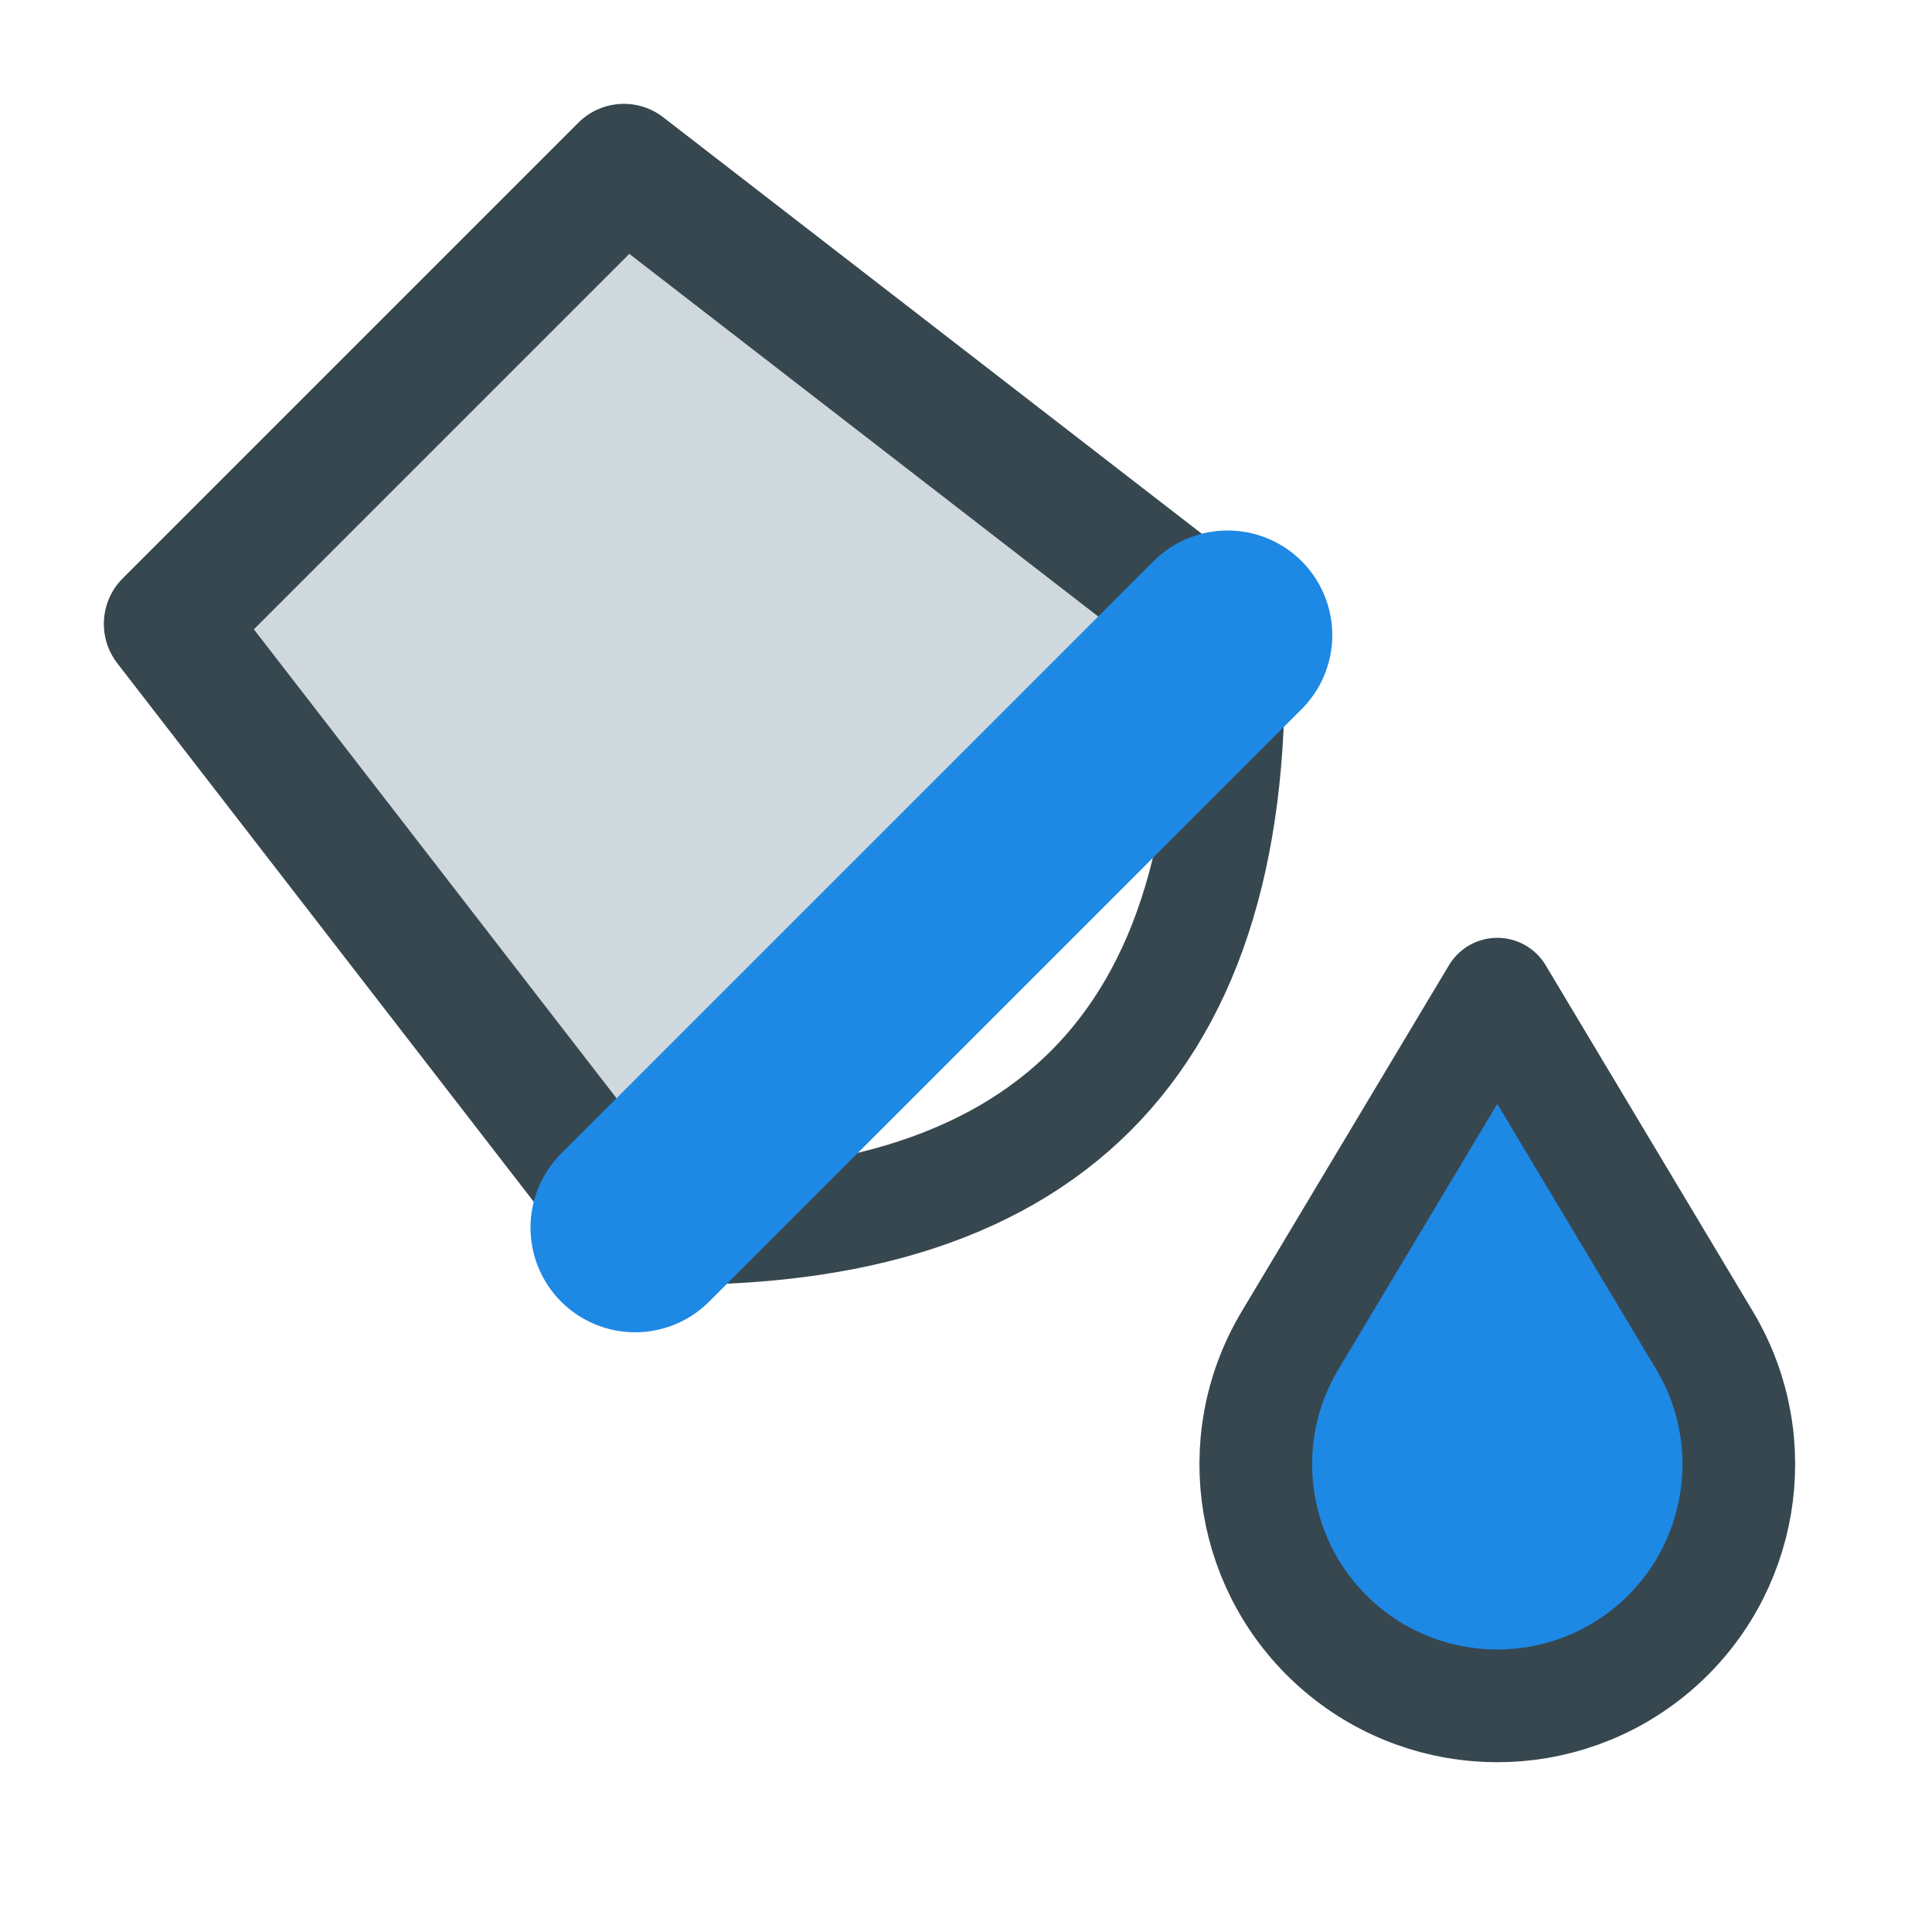
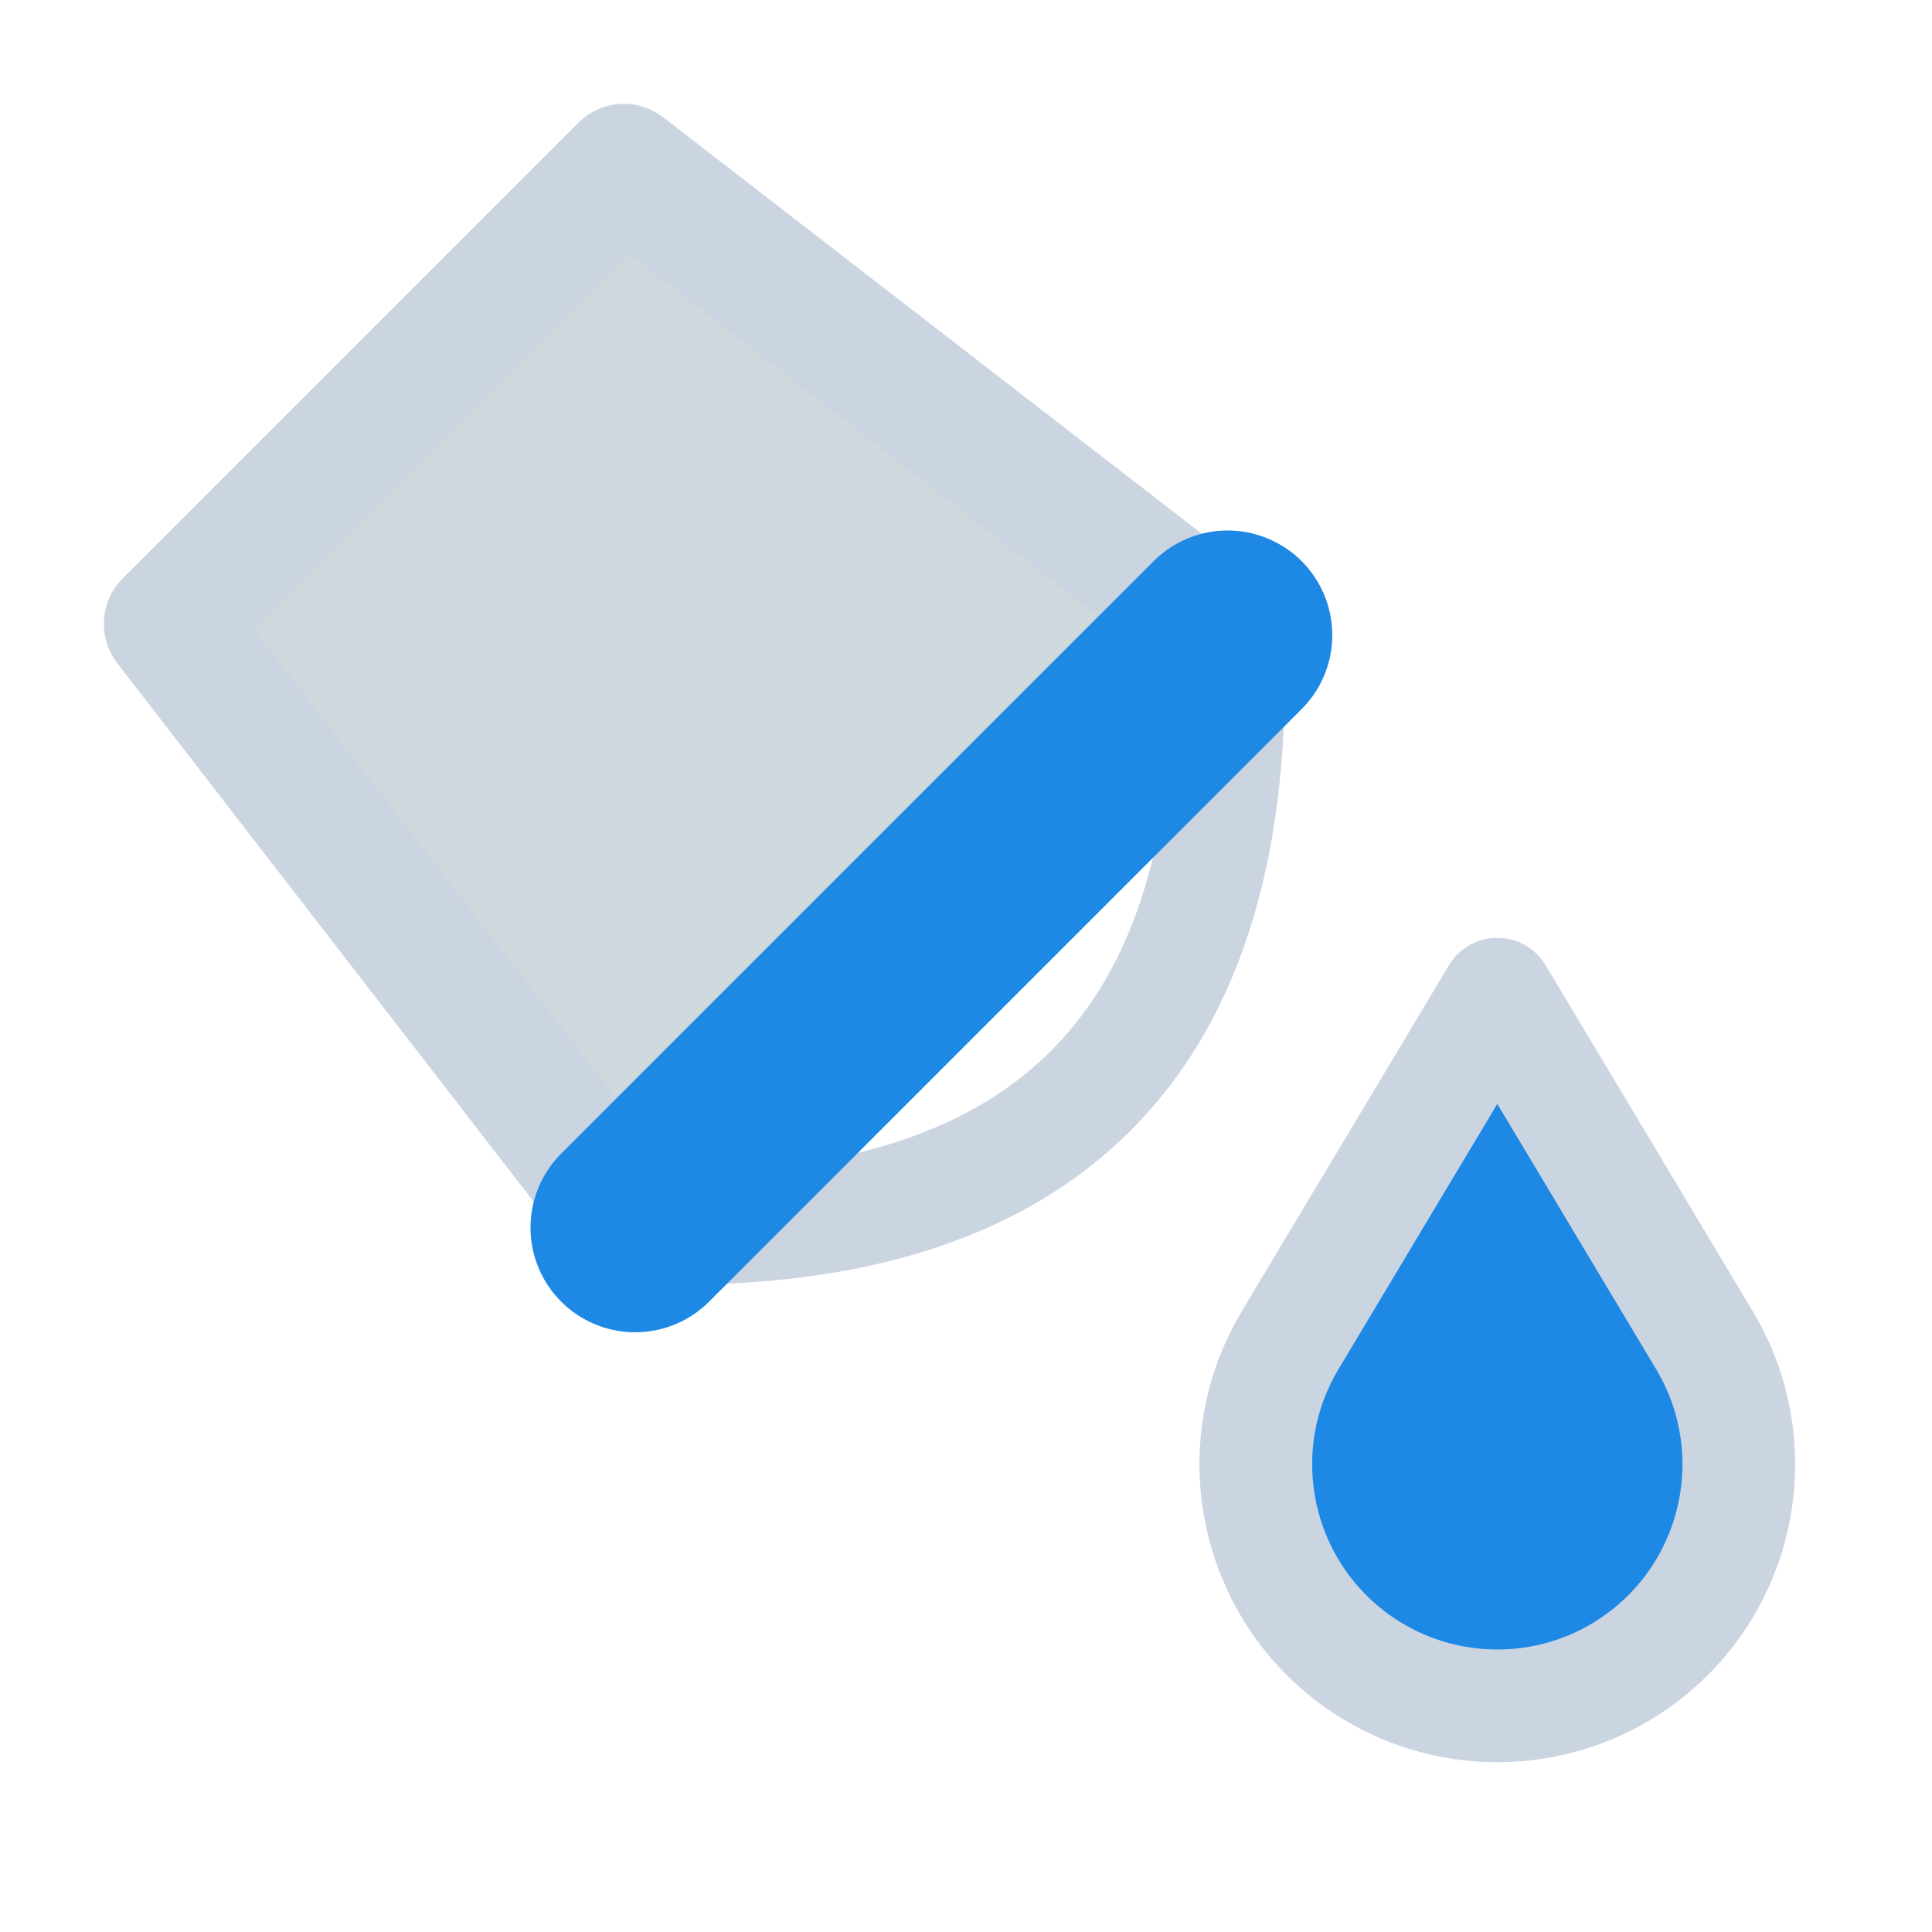
<svg xmlns="http://www.w3.org/2000/svg" width="24" height="24" viewBox="0 0 24 24">
-   <path d="M 15.25 7.89 Q 15.53 15.53 7.89 15.25" fill="none" stroke="#37474F" stroke-width="1.4" stroke-linecap="round" stroke-linejoin="round" />
-   <polygon points="15.25,7.89 7.89,15.25 2.09,7.75 7.75,2.09" fill="#CFD8DC" stroke="#37474F" stroke-width="1.6" stroke-linejoin="round" />
+   <path d="M 15.25 7.89 Q 15.53 15.53 7.89 15.25" fill="none" stroke="#CBD5E1" stroke-width="1.4" stroke-linecap="round" stroke-linejoin="round" />
+   <polygon points="15.25,7.89 7.89,15.25 2.09,7.75 7.75,2.09" fill="#CFD8DC" stroke="#CBD5E1" stroke-width="1.6" stroke-linejoin="round" />
  <polyline points="15.25,7.89 7.89,15.25" fill="none" stroke="#1E88E5" stroke-width="2.6" stroke-linecap="round" stroke-linejoin="round" />
-   <path d="M 18.6 12.35 L 21.18 16.66 A 3 3 0 1 1 16.02 16.66 Z" fill="#1E88E5" stroke="#37474F" stroke-width="1.4" stroke-linecap="round" stroke-linejoin="round" />
+   <path d="M 18.6 12.35 L 21.18 16.66 A 3 3 0 1 1 16.02 16.66 Z" fill="#1E88E5" stroke="#CBD5E1" stroke-width="1.4" stroke-linecap="round" stroke-linejoin="round" />
</svg>
